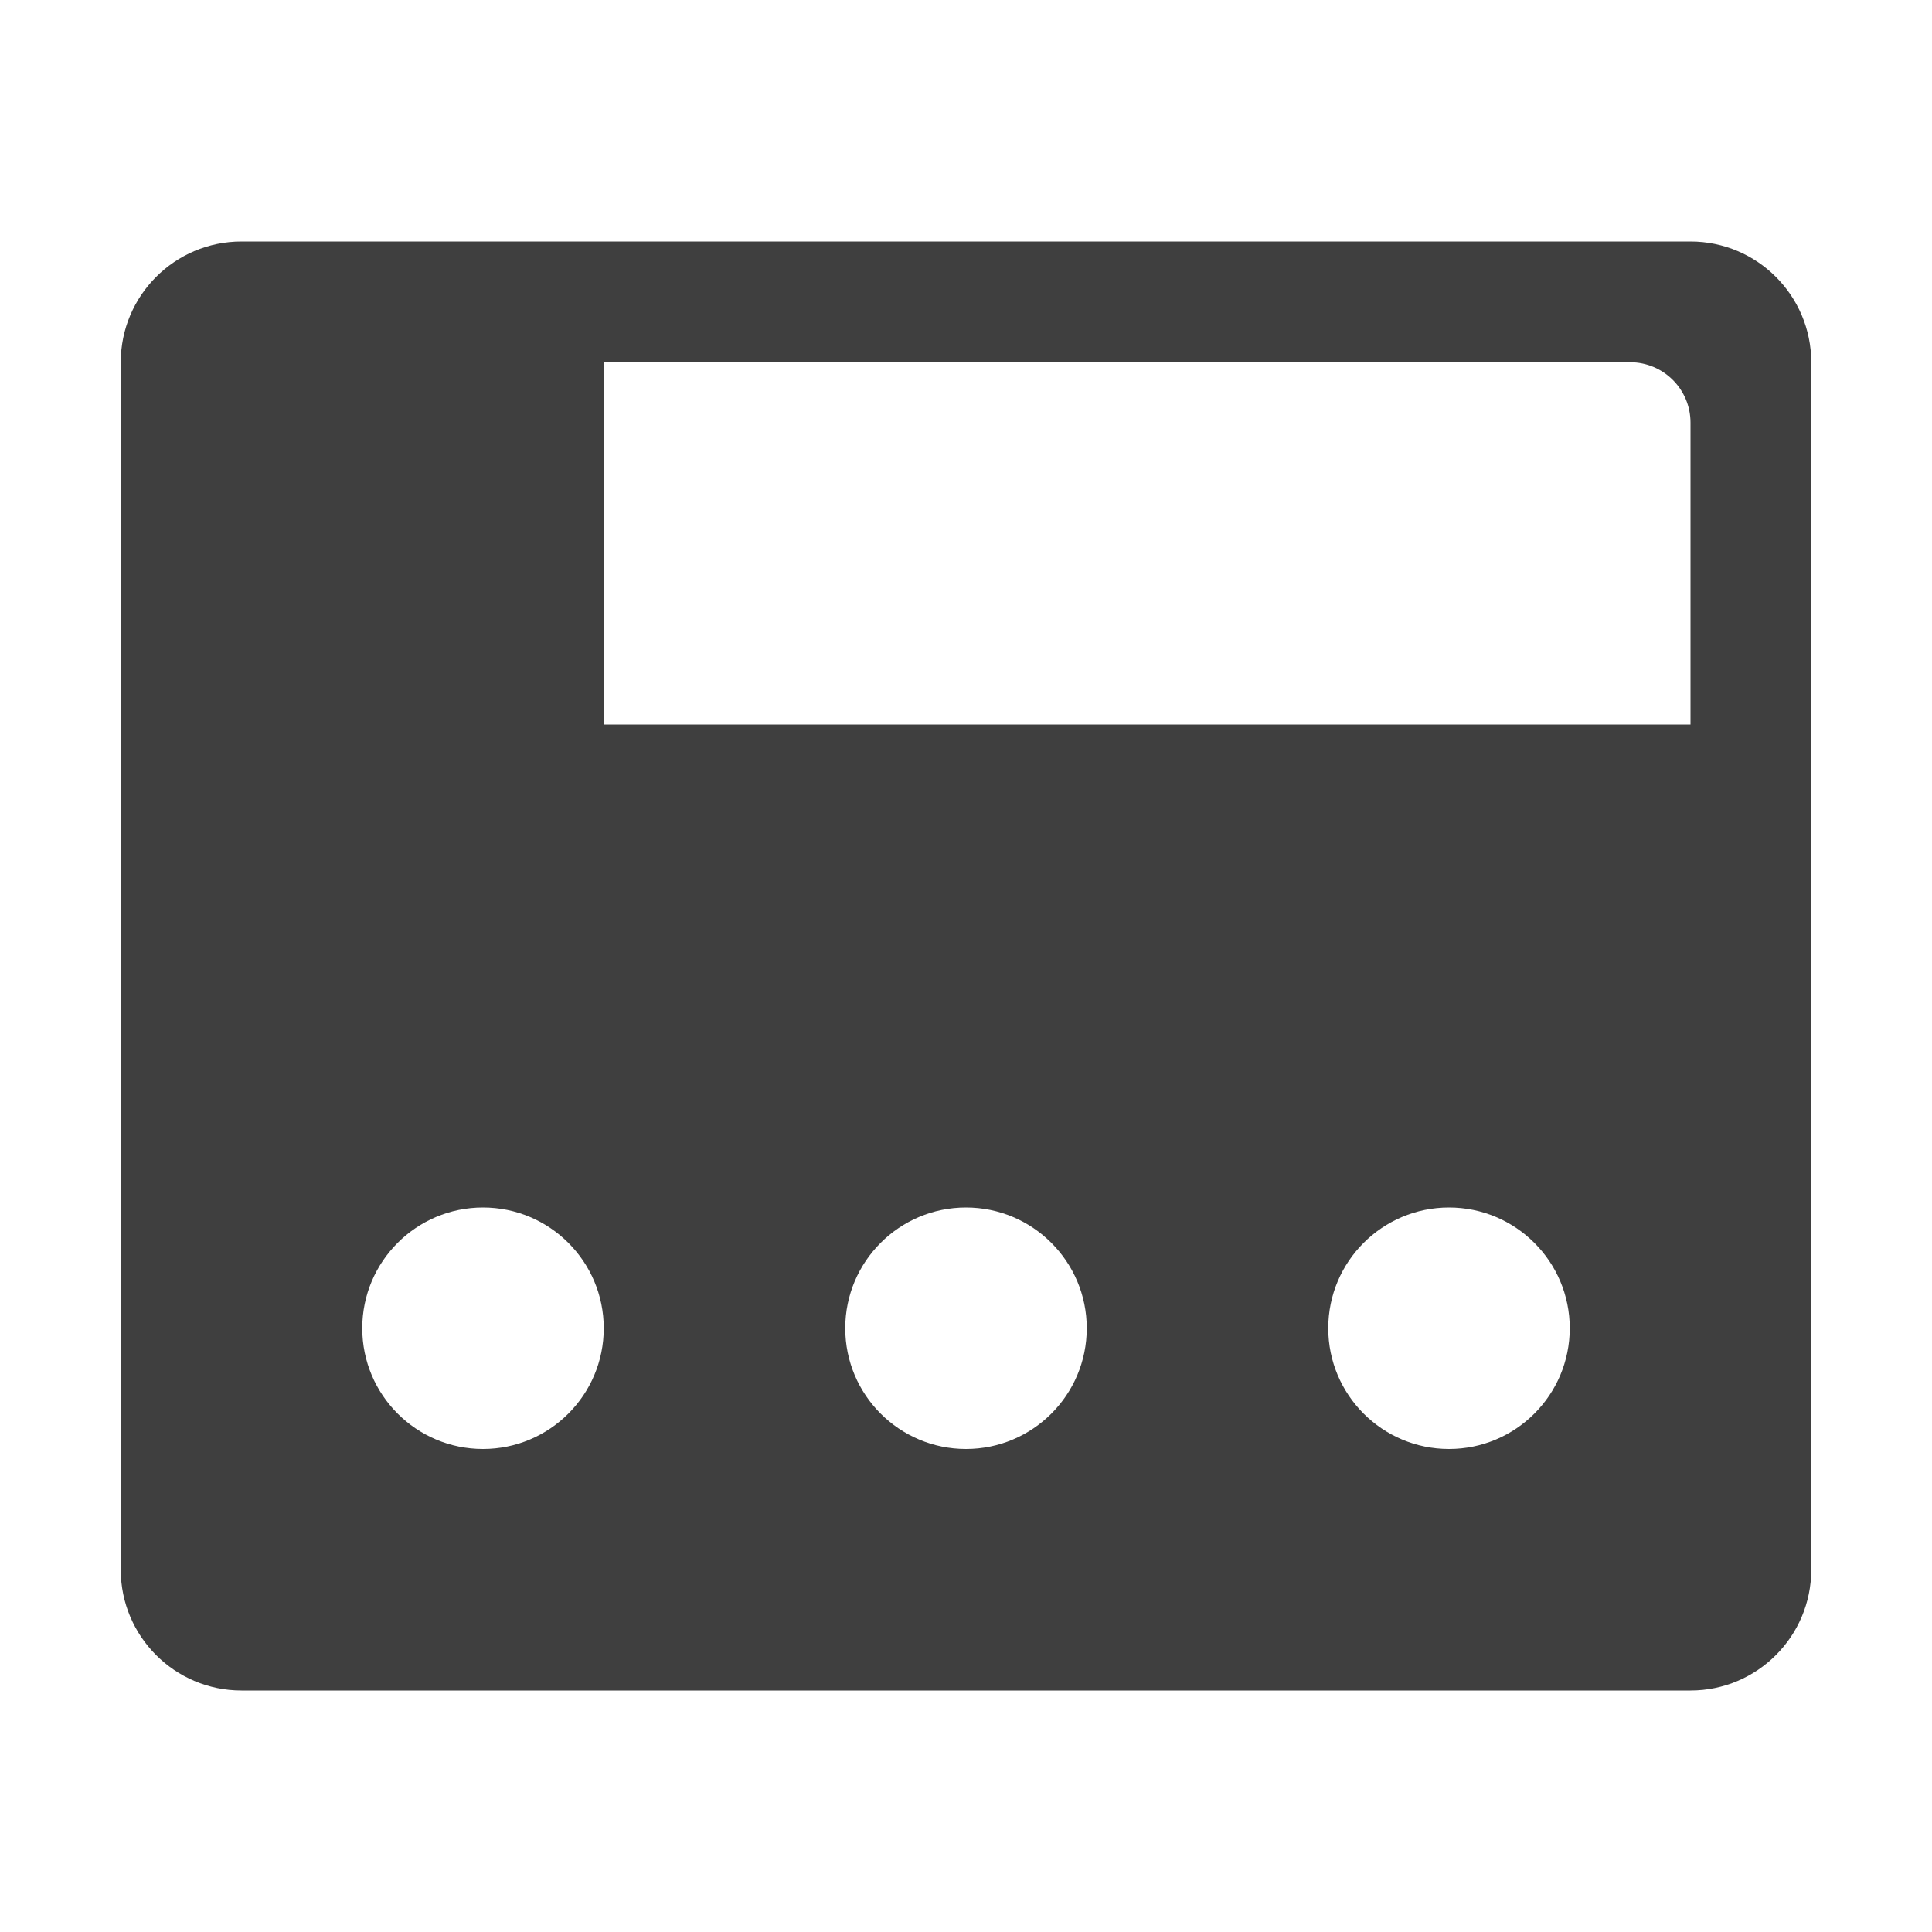
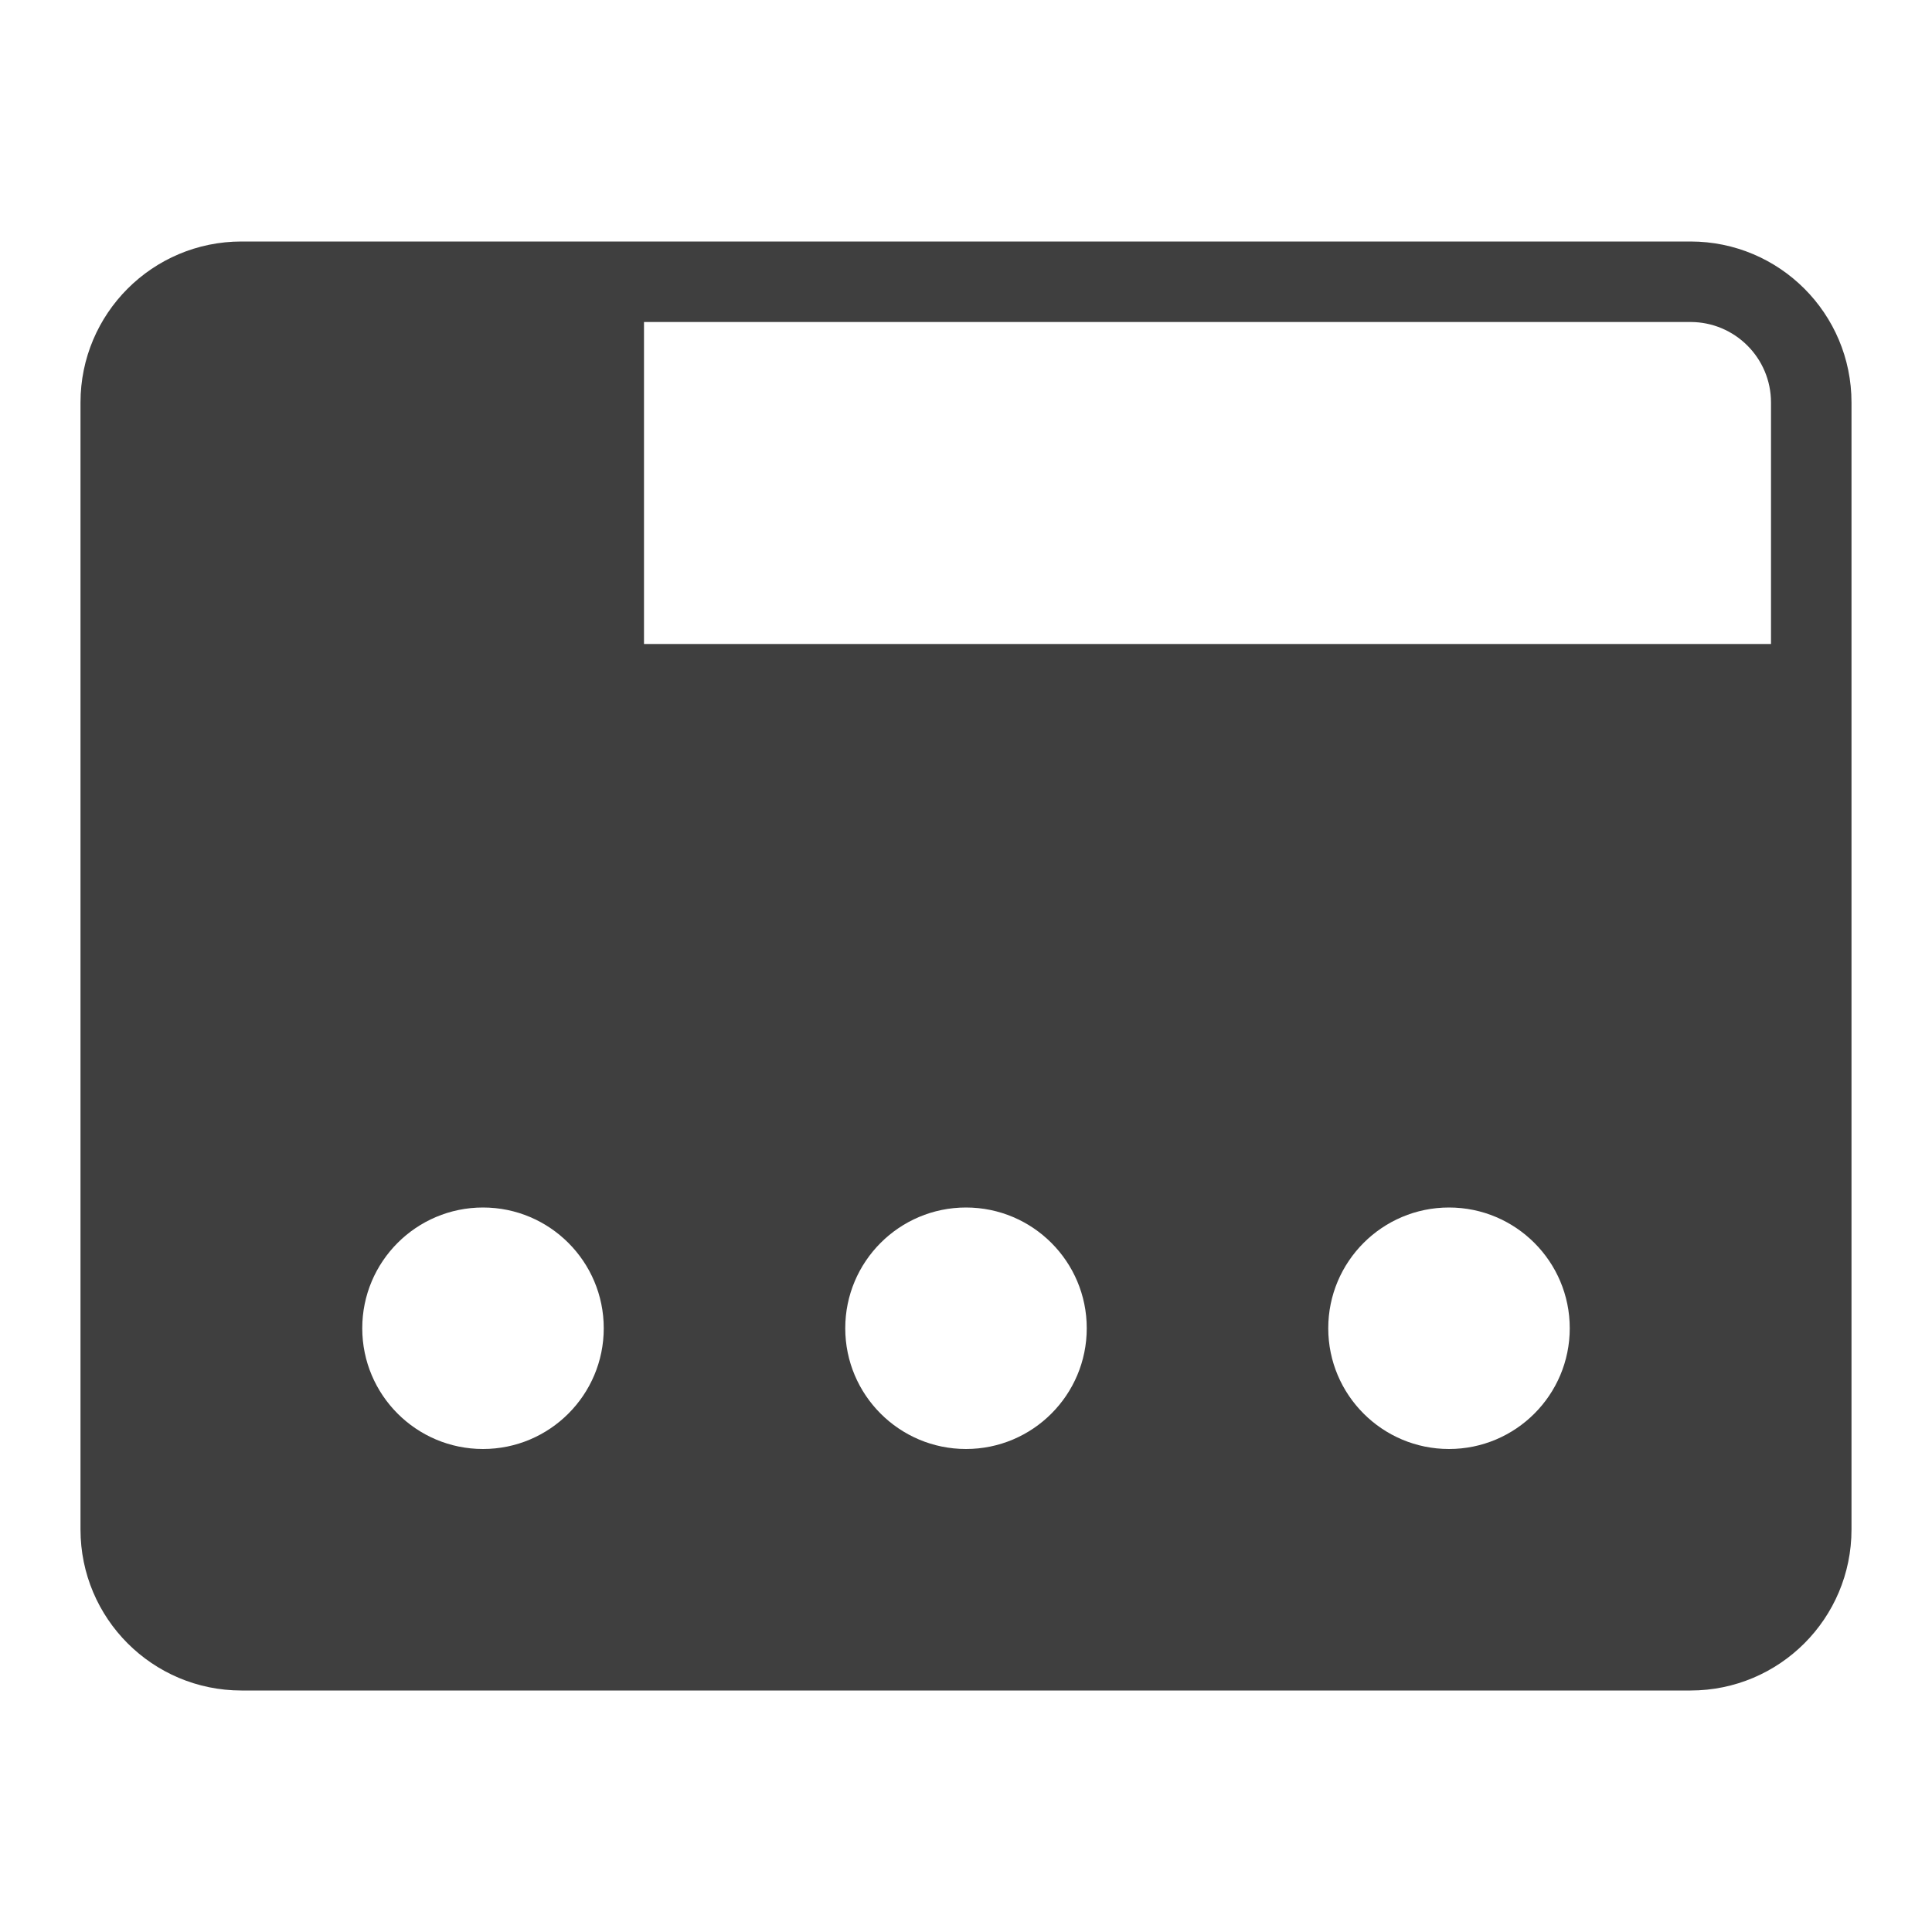
- <svg xmlns="http://www.w3.org/2000/svg" width="16" height="16" viewBox="0 0 16 16" fill="none">
-   <path fill-rule="evenodd" clip-rule="evenodd" d="M1 3C1 2.448 1.448 2 2 2H14C14.552 2 15 2.448 15 3V13C15 13.552 14.552 14 14 14H2C1.448 14 1 13.552 1 13V3ZM5 3H13.5C13.776 3 14 3.224 14 3.5V6H5V3ZM4 12C4.552 12 5 11.552 5 11C5 10.448 4.552 10 4 10C3.448 10 3 10.448 3 11C3 11.552 3.448 12 4 12ZM8 12C8.552 12 9 11.552 9 11C9 10.448 8.552 10 8 10C7.448 10 7 10.448 7 11C7 11.552 7.448 12 8 12ZM13 11C13 11.552 12.552 12 12 12C11.448 12 11 11.552 11 11C11 10.448 11.448 10 12 10C12.552 10 13 10.448 13 11Z" fill="#3F3F3F" />
+ <svg xmlns="http://www.w3.org/2000/svg" width="24" height="24" viewBox="0 0 24 24" fill="none">
+   <path fill-rule="evenodd" clip-rule="evenodd" d="M8 4H21C21.552 4 22 4.448 22 5V8H8V4ZM1 5C1 3.895 1.895 3 3 3H21C22.105 3 23 3.895 23 5V19C23 20.105 22.105 21 21 21H3C1.895 21 1 20.105 1 19V5ZM6 18C6.828 18 7.5 17.328 7.5 16.5C7.5 15.672 6.828 15 6 15C5.172 15 4.5 15.672 4.5 16.5C4.5 17.328 5.172 18 6 18ZM13.5 16.5C13.5 17.328 12.828 18 12 18C11.172 18 10.5 17.328 10.5 16.5C10.5 15.672 11.172 15 12 15C12.828 15 13.5 15.672 13.5 16.5ZM18 18C18.828 18 19.5 17.328 19.5 16.5C19.5 15.672 18.828 15 18 15C17.172 15 16.5 15.672 16.5 16.5C16.5 17.328 17.172 18 18 18Z" fill="#3F3F3F" />
</svg>
